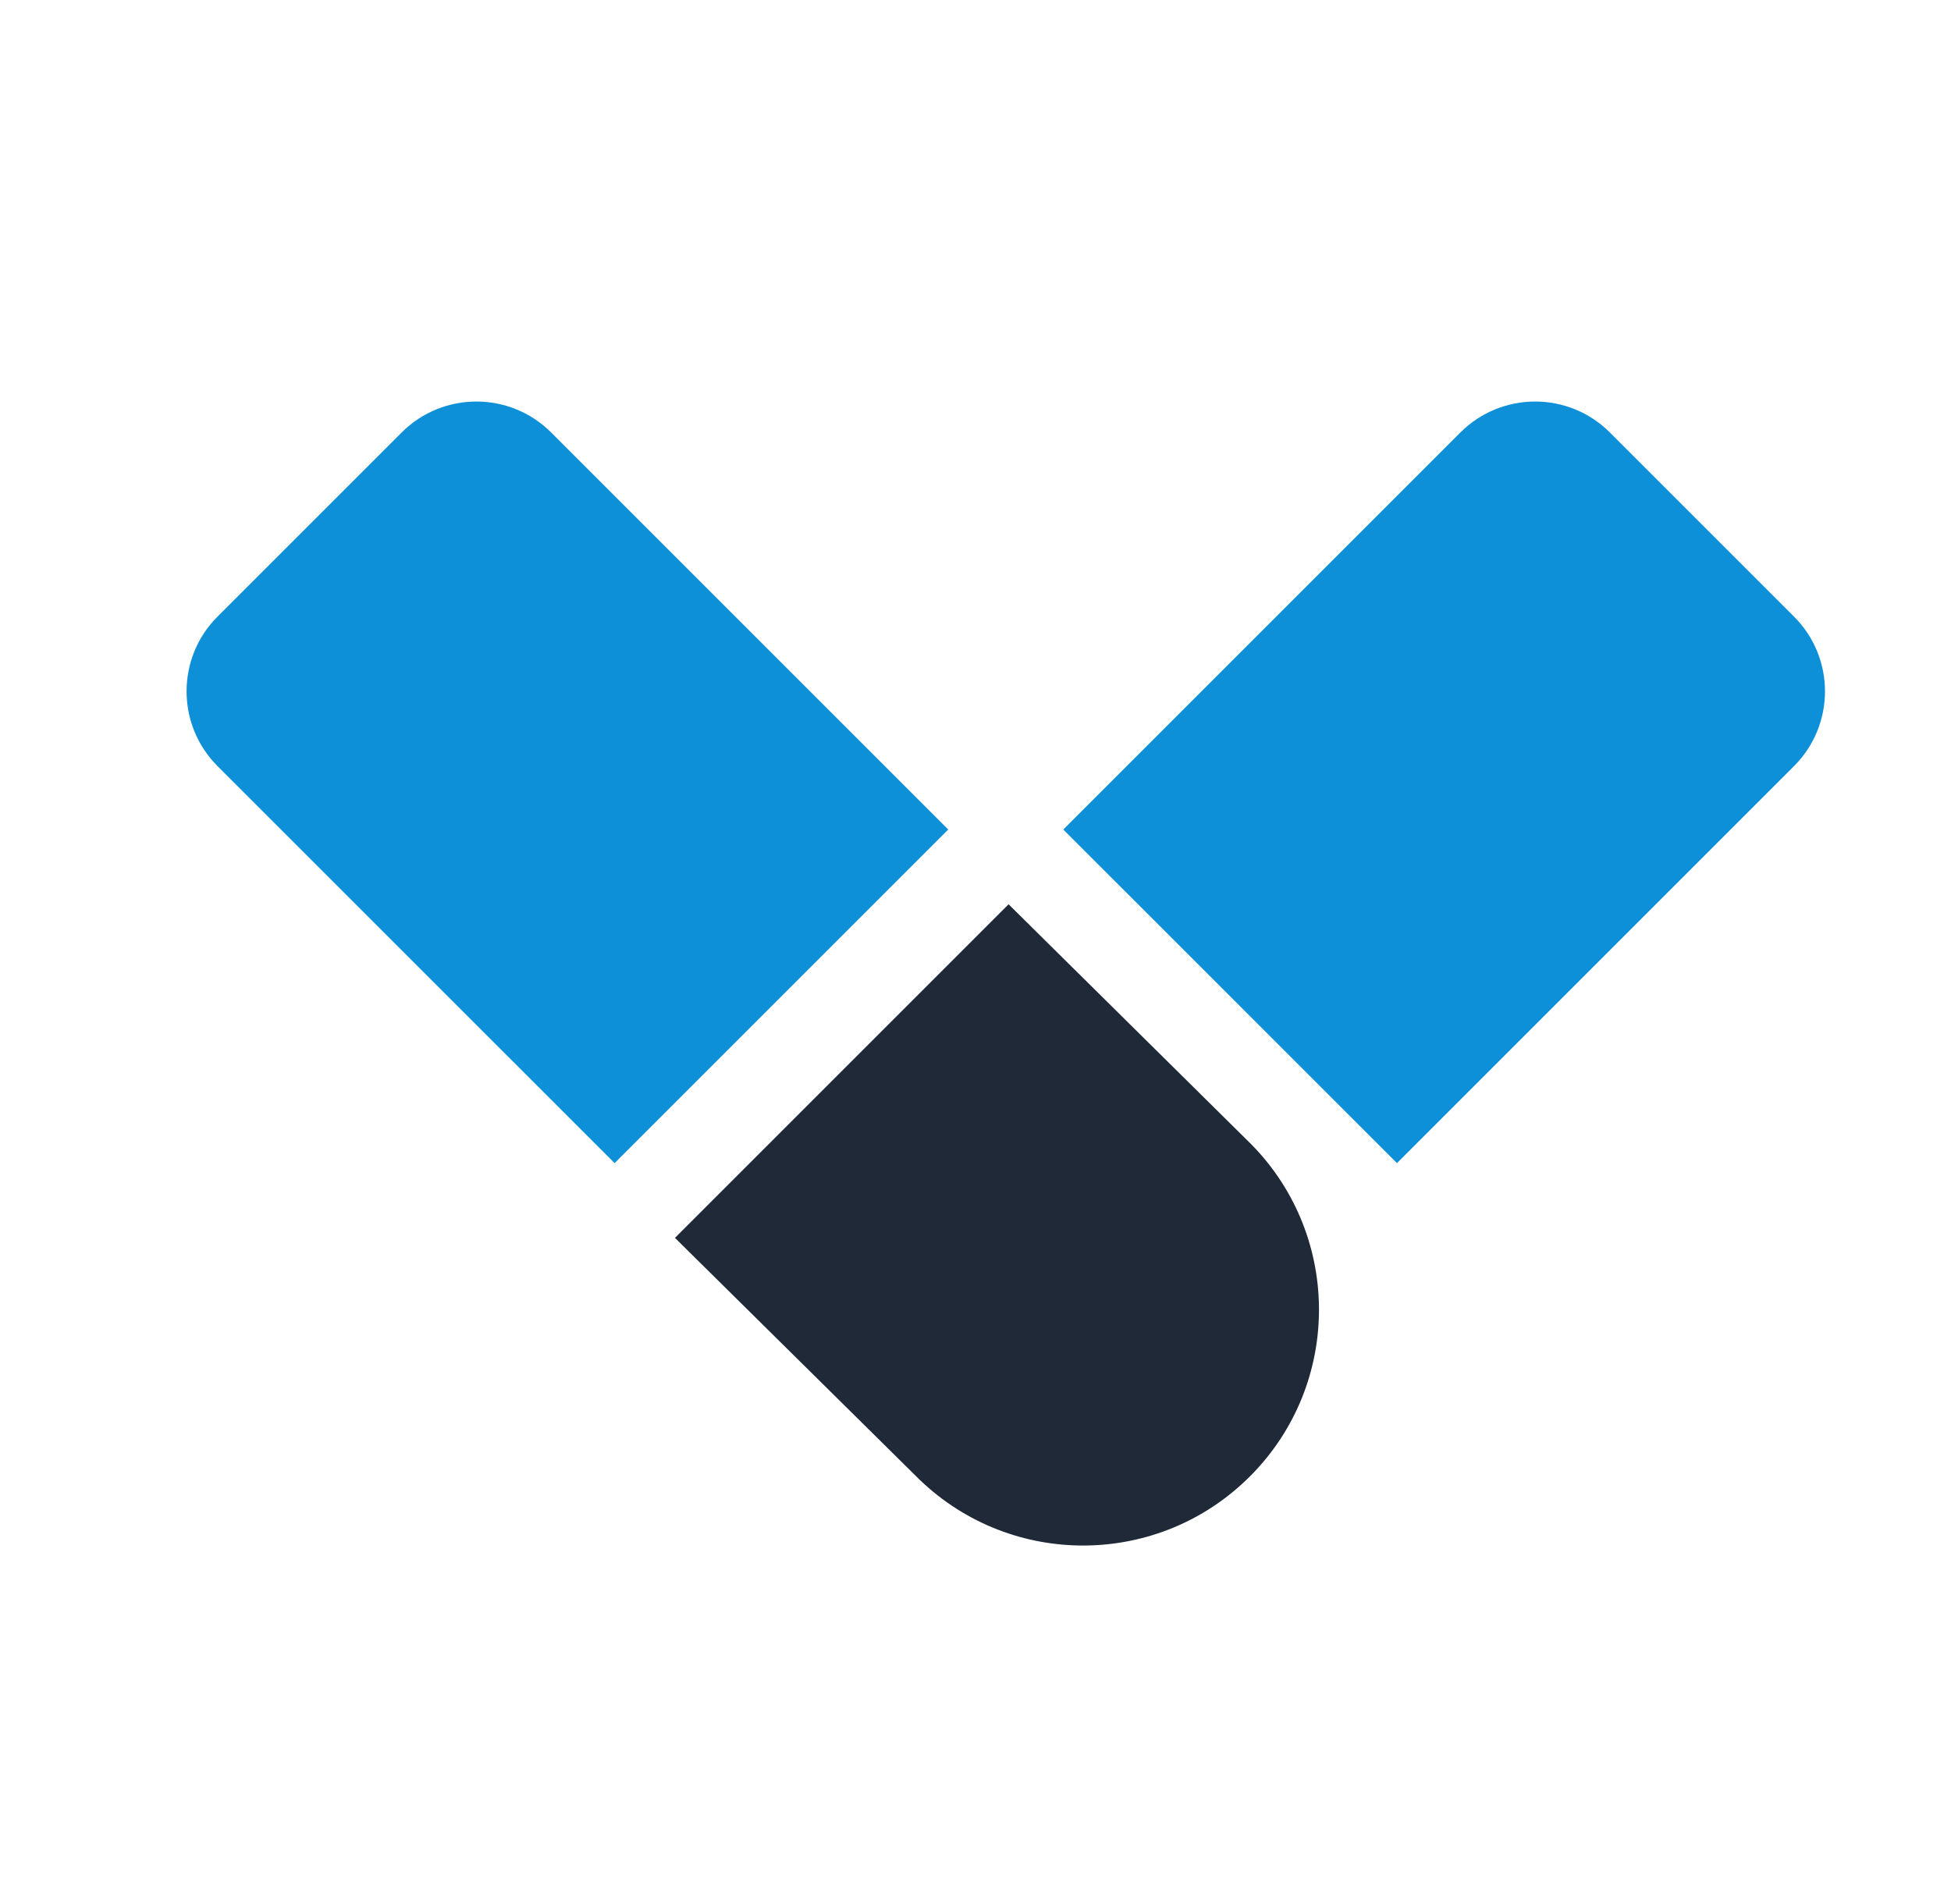
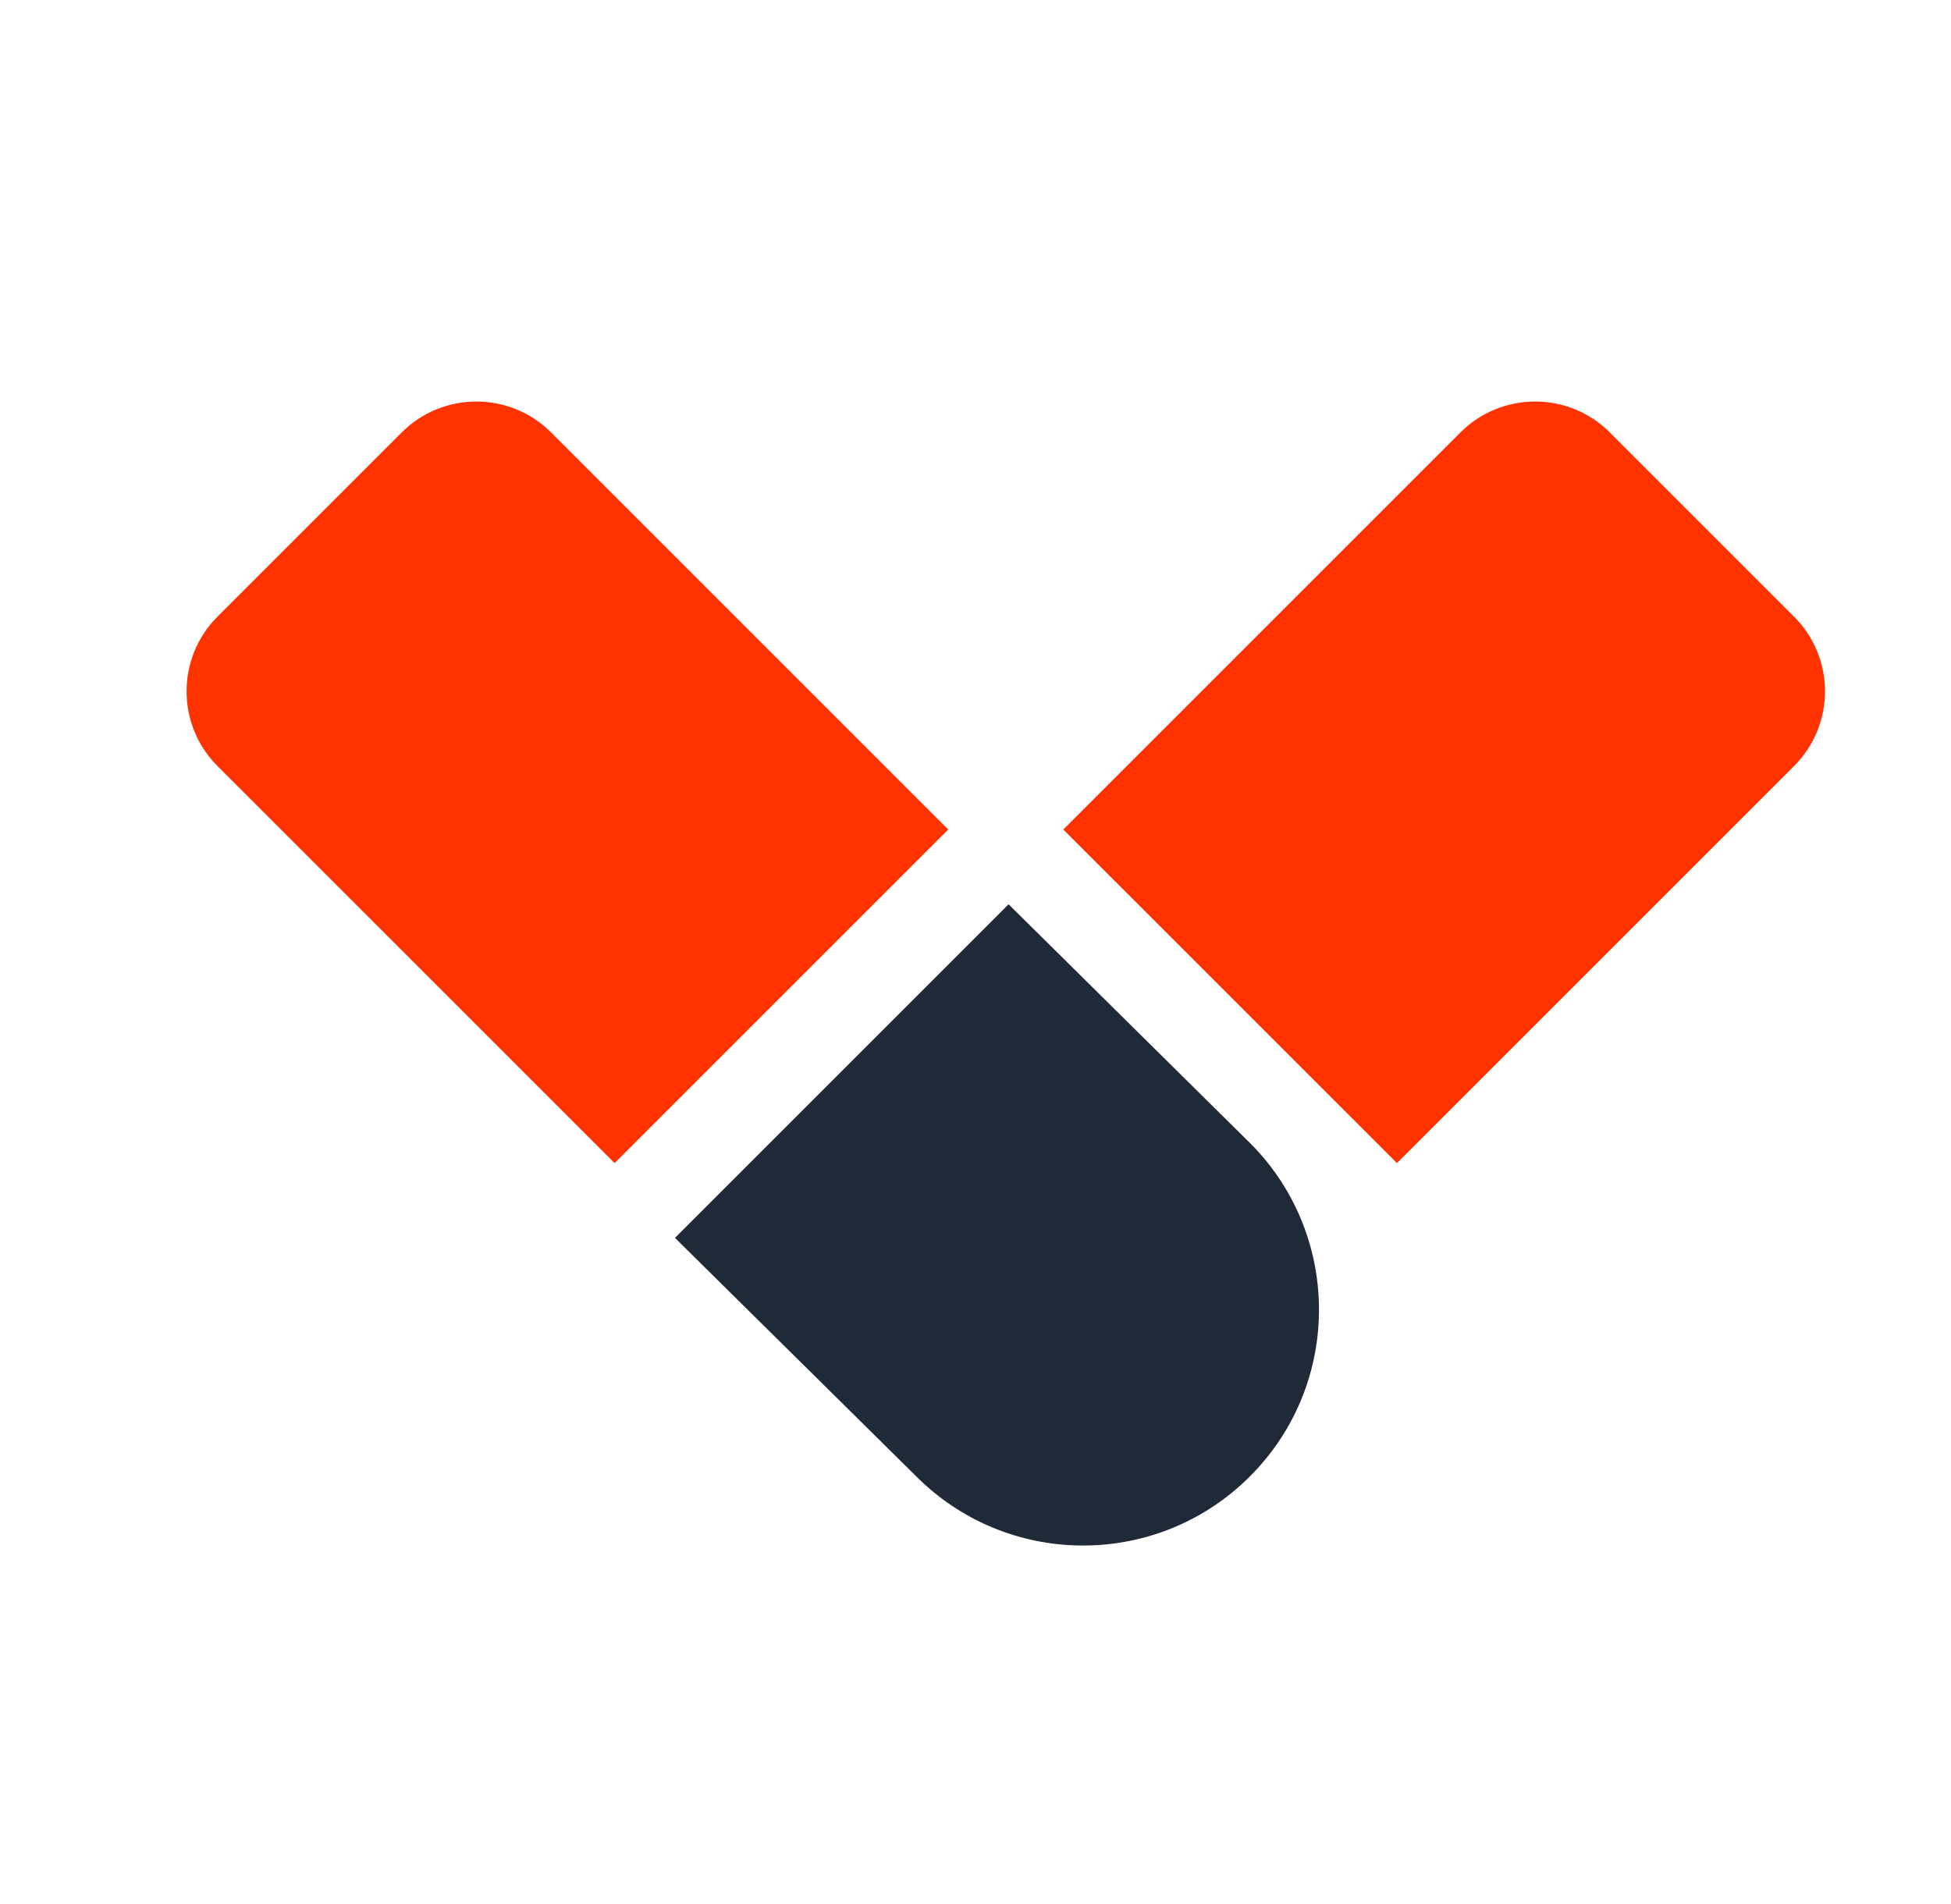
<svg xmlns="http://www.w3.org/2000/svg" width="41" height="40" viewBox="0 0 41 40" fill="none">
-   <path d="M4.571 12.959C3.704 13.826 3.704 15.233 4.571 16.101L12.916 24.445L19.927 17.434L11.583 9.09C10.715 8.222 9.308 8.222 8.44 9.09L4.571 12.959Z" fill="#0E90D9" />
-   <path d="M37.701 12.959C38.569 13.826 38.569 15.233 37.701 16.101L29.357 24.445L22.345 17.434L30.689 9.09C31.557 8.222 32.964 8.222 33.832 9.09L37.701 12.959Z" fill="#0E90D9" />
+   <path d="M4.571 12.959C3.704 13.826 3.704 15.233 4.571 16.101L12.916 24.445L19.927 17.434L11.583 9.09C10.715 8.222 9.308 8.222 8.44 9.09L4.571 12.959Z" fill="#FF3300" />
+   <path d="M37.701 12.959C38.569 13.826 38.569 15.233 37.701 16.101L29.357 24.445L22.345 17.434L30.689 9.09C31.557 8.222 32.964 8.222 33.832 9.09L37.701 12.959Z" fill="#FF3300" />
  <path d="M14.184 26.016L19.323 31.096C21.268 32.969 24.356 32.941 26.266 31.03C28.228 29.069 28.198 25.879 26.2 23.955L21.195 19.005L14.184 26.016Z" fill="#1F2937" />
</svg>
